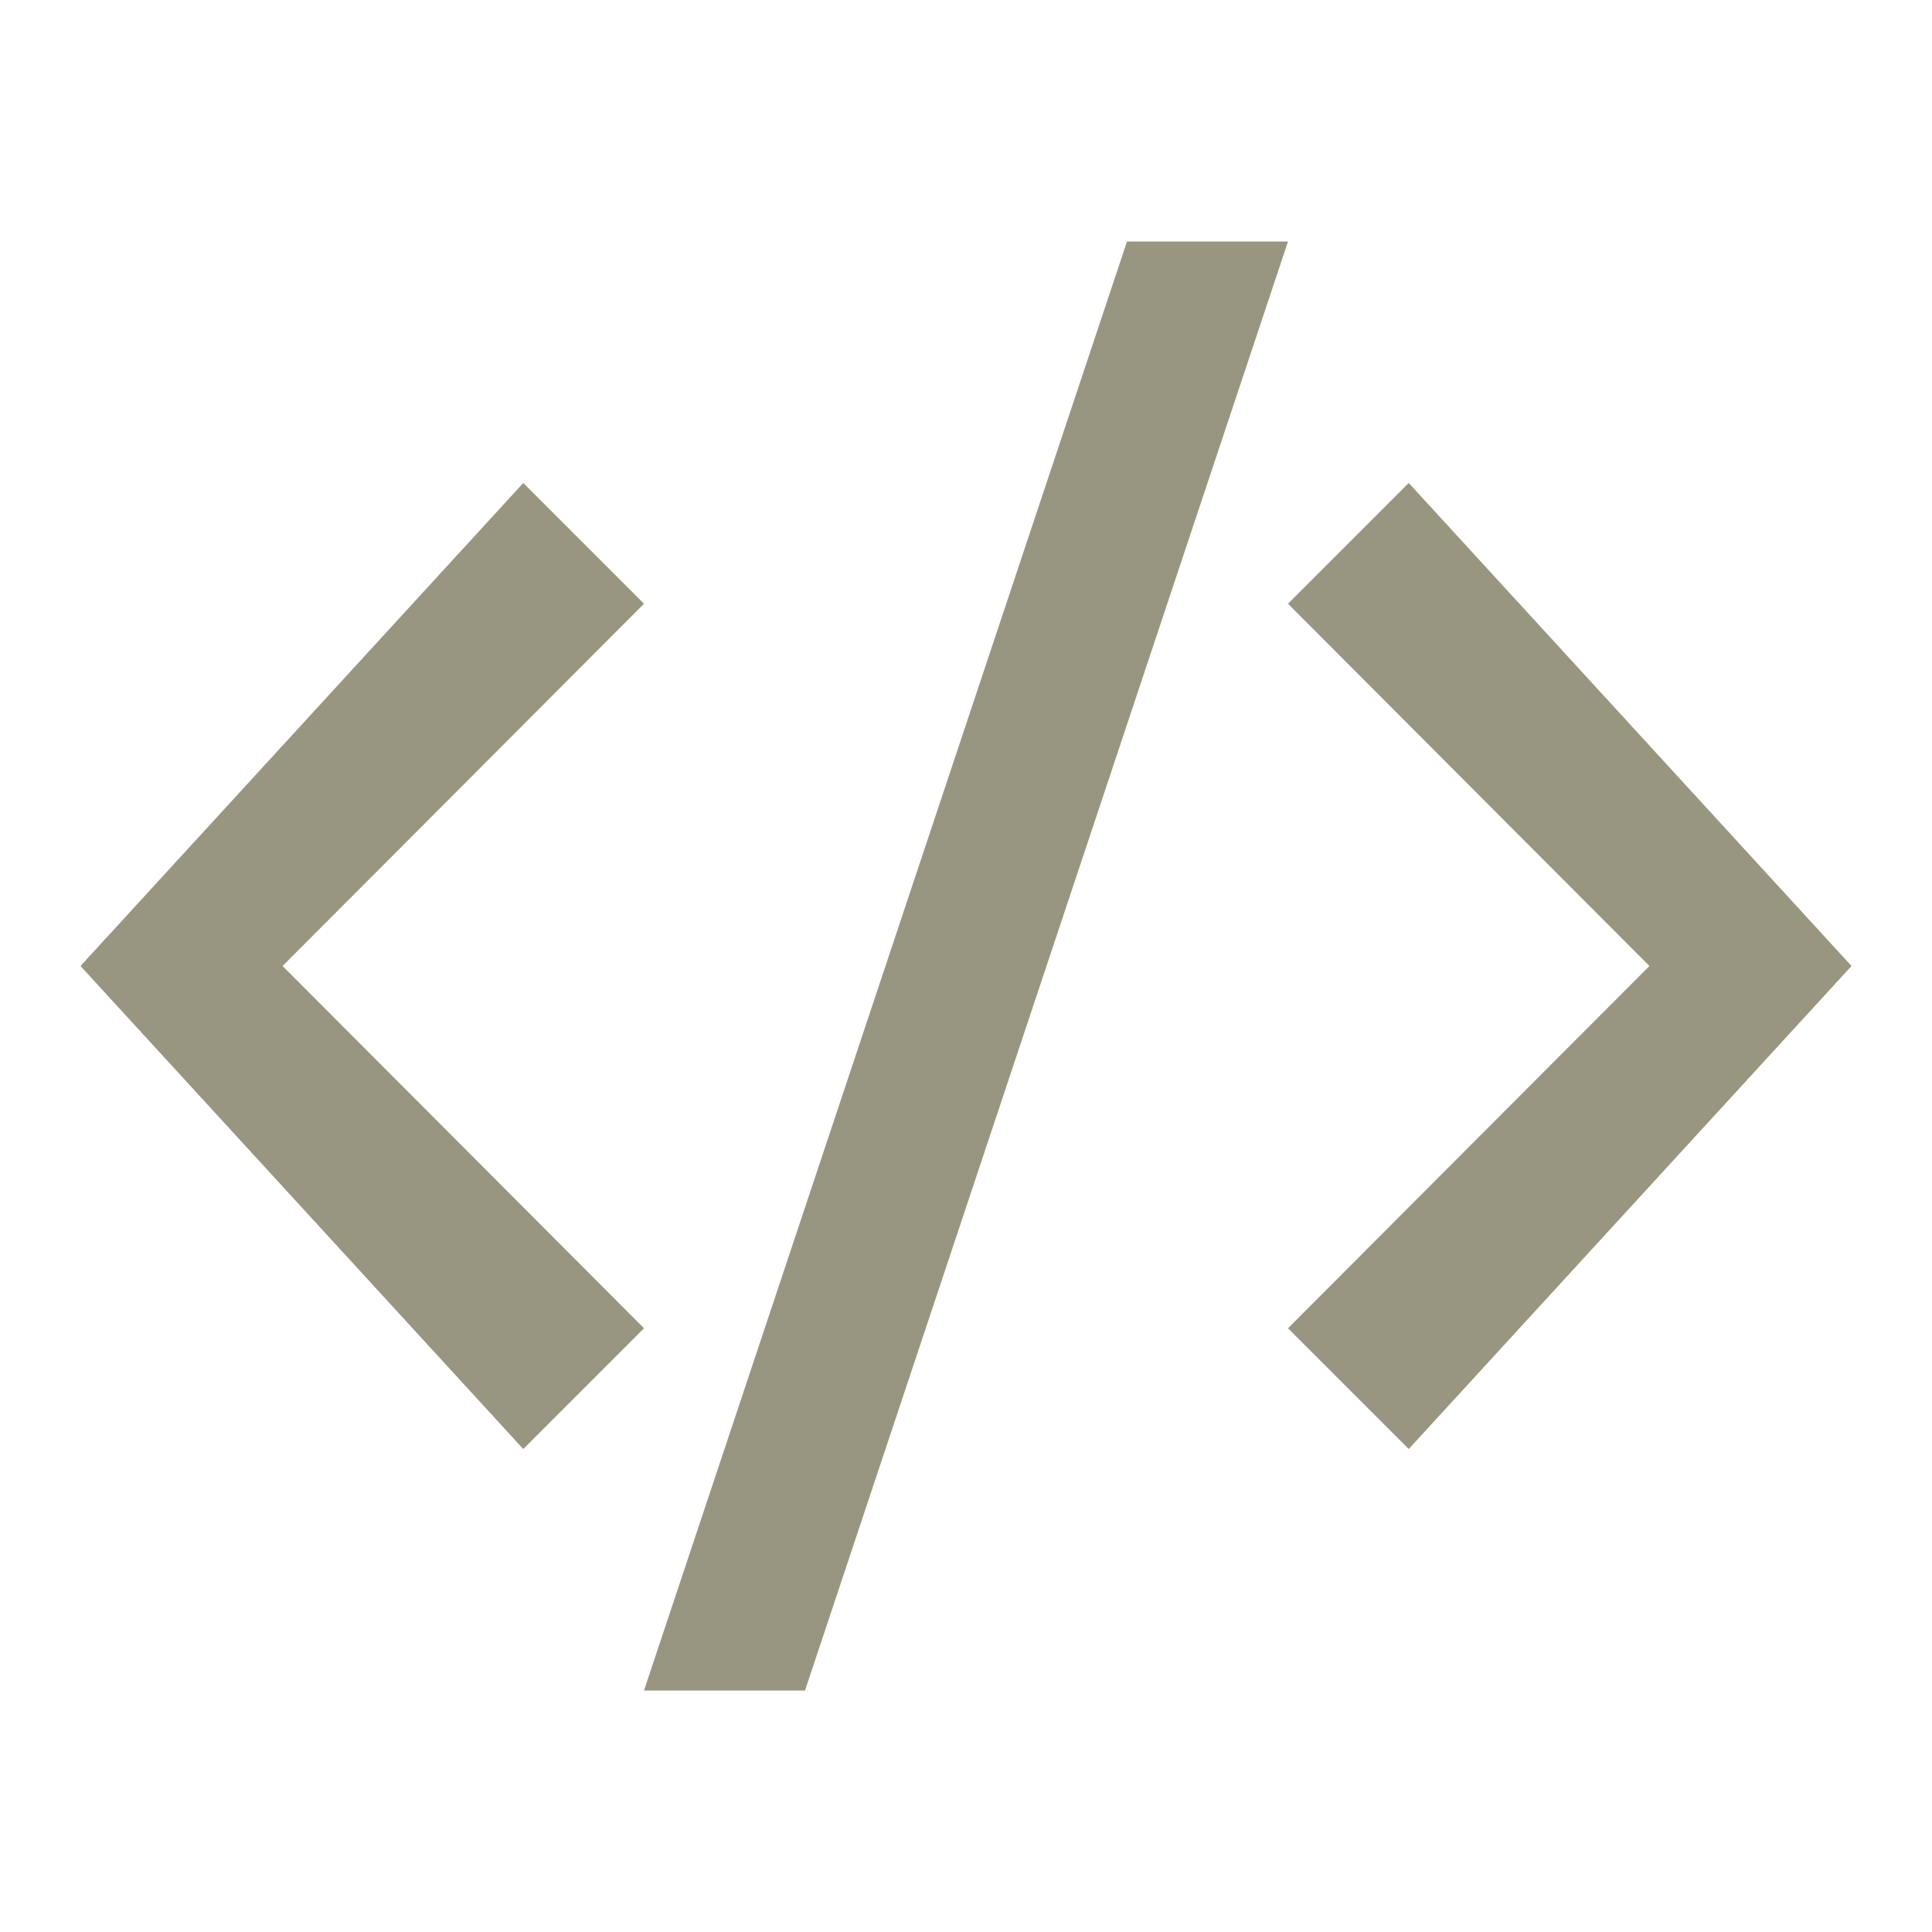
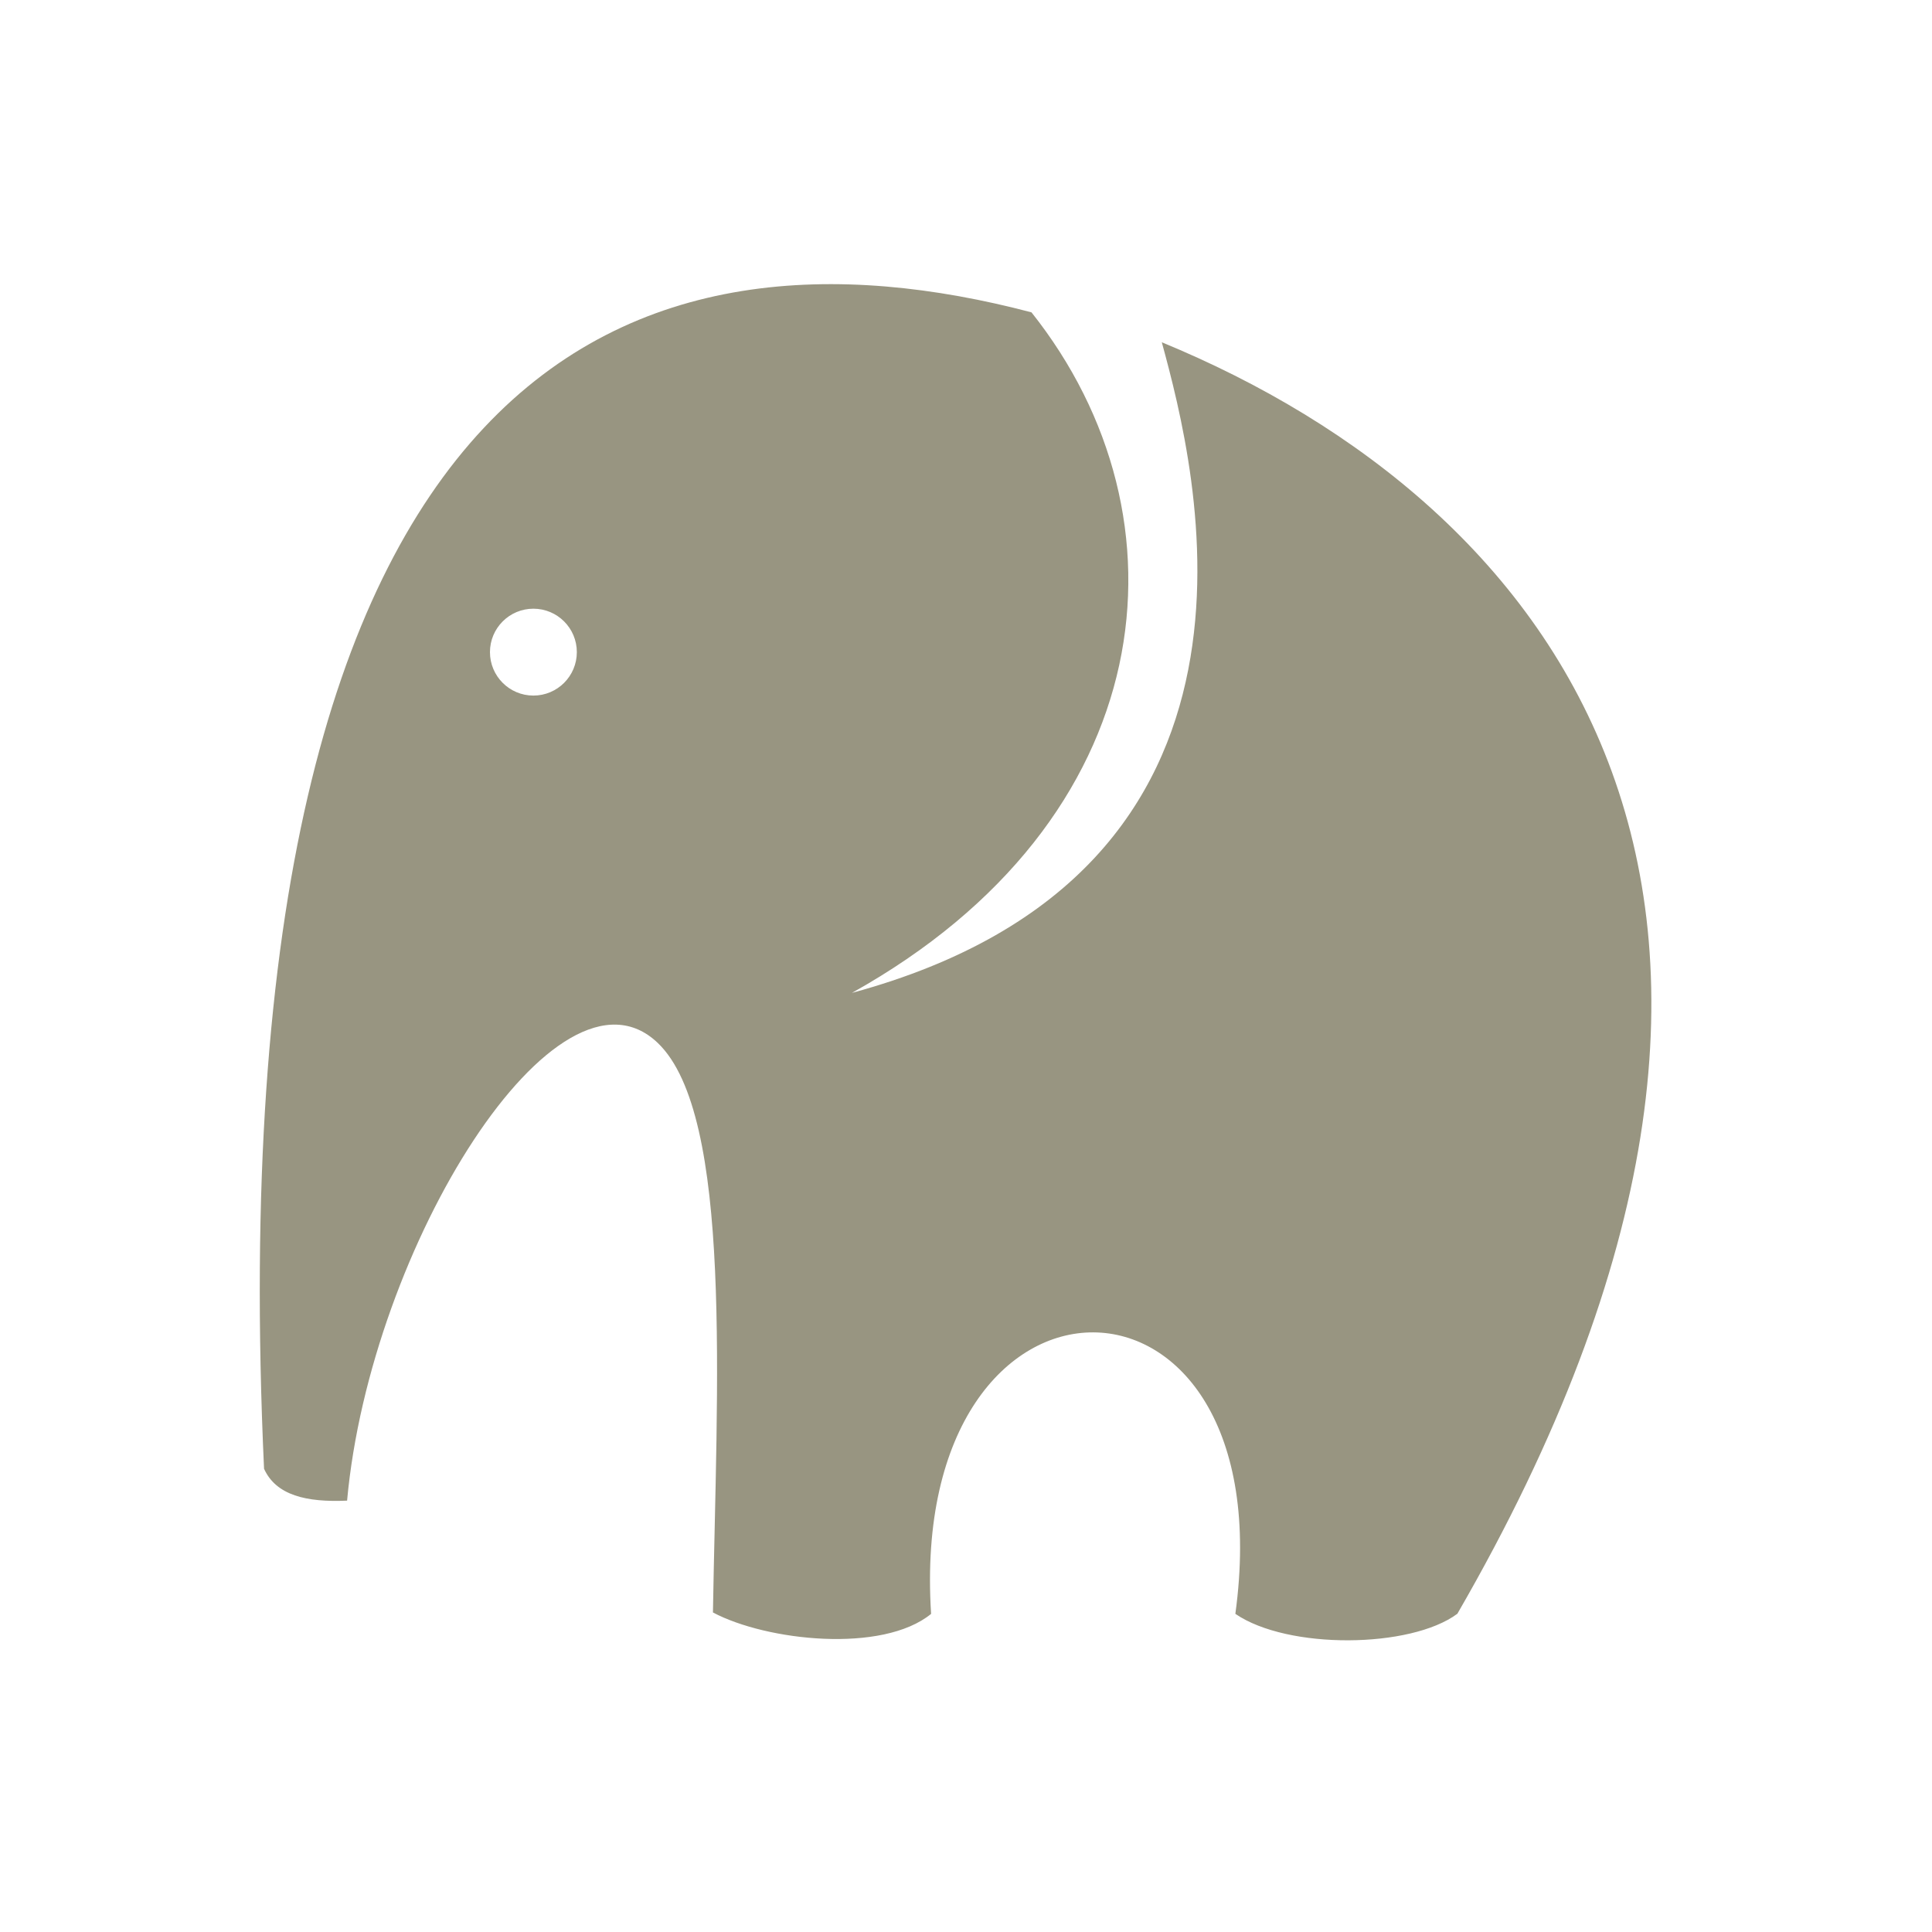
- <svg xmlns="http://www.w3.org/2000/svg" t="1512322069505" class="icon" style="" viewBox="0 0 1024 1024" version="1.1" p-id="3851" width="16" height="16">
+ <svg xmlns="http://www.w3.org/2000/svg" t="1512350248011" class="icon" style="" viewBox="0 0 1024 1024" version="1.1" p-id="3589" width="16" height="16">
  <defs>
    <style type="text/css" />
  </defs>
-   <path d="M277.333 768L42.667 512l234.667-256L341.333 320 149.76 512 341.333 704 277.333 768z m469.333 0l234.667-256-234.667-256L682.667 320l191.573 192L682.667 704l64 64zM426.667 896l256-768h-85.333L341.333 896h85.333z" fill="#989581" p-id="3852" />
+   <path d="M615.781 181.412c18.418 67.535 73.674 280.374-164.232 344.838 164.232-91.582 181.849-251.654 95.162-360.697-204.139-53.722-434.372 12.791-406.76 612.931 6.387 14.075 22.413 17.851 44.016 16.885 12.28-135.07 111.68-293.539 164.744-242.513 39.907 38.373 31.116 182.524 29.162 301.783 28.384 15.081 89.783 21.831 115.628 0.755C480.711 655.69 681.781 657.225 654.766 855.374c27.785 19.047 92.936 18.364 117.669-0.055C990.803 477.644 824.525 267.365 615.781 181.412zM282.711 368.668c-12.716 0-23.023-10.308-23.023-23.023 0-12.716 10.308-23.023 23.023-23.023 12.715 0 23.023 10.308 23.023 23.023C305.735 358.36 295.427 368.668 282.711 368.668z" p-id="3590" fill="#989581" />
</svg>
